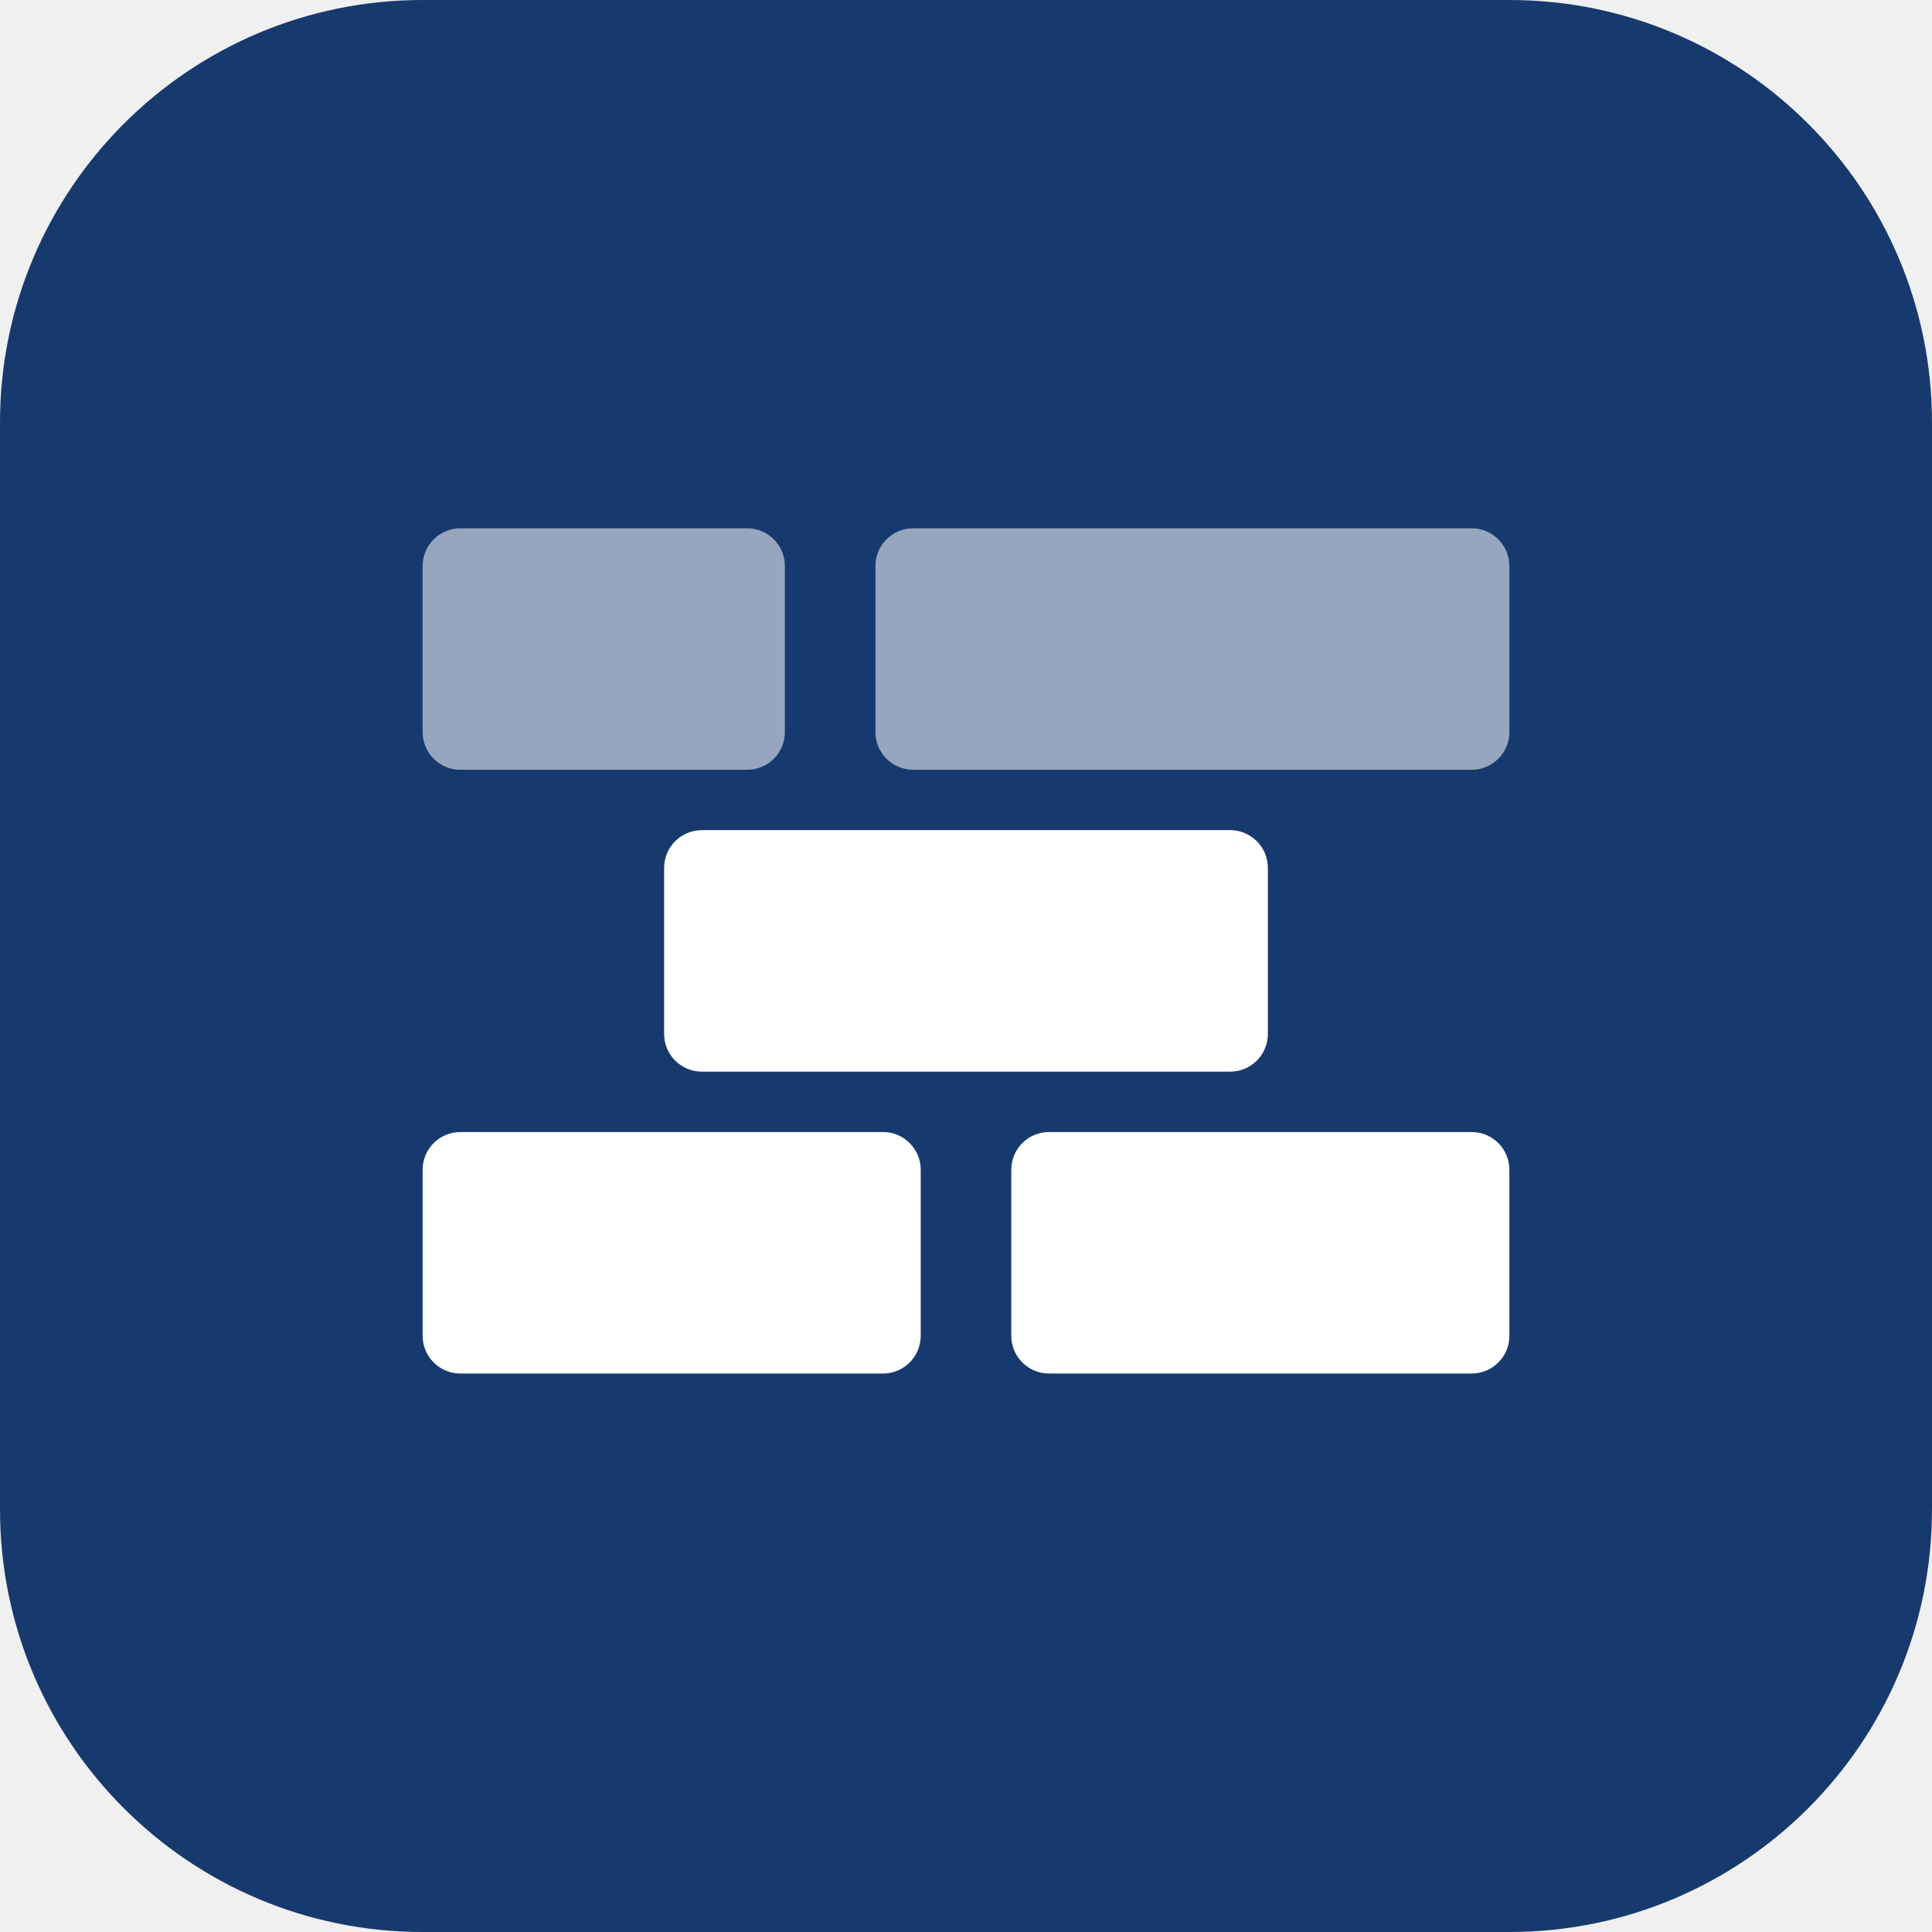
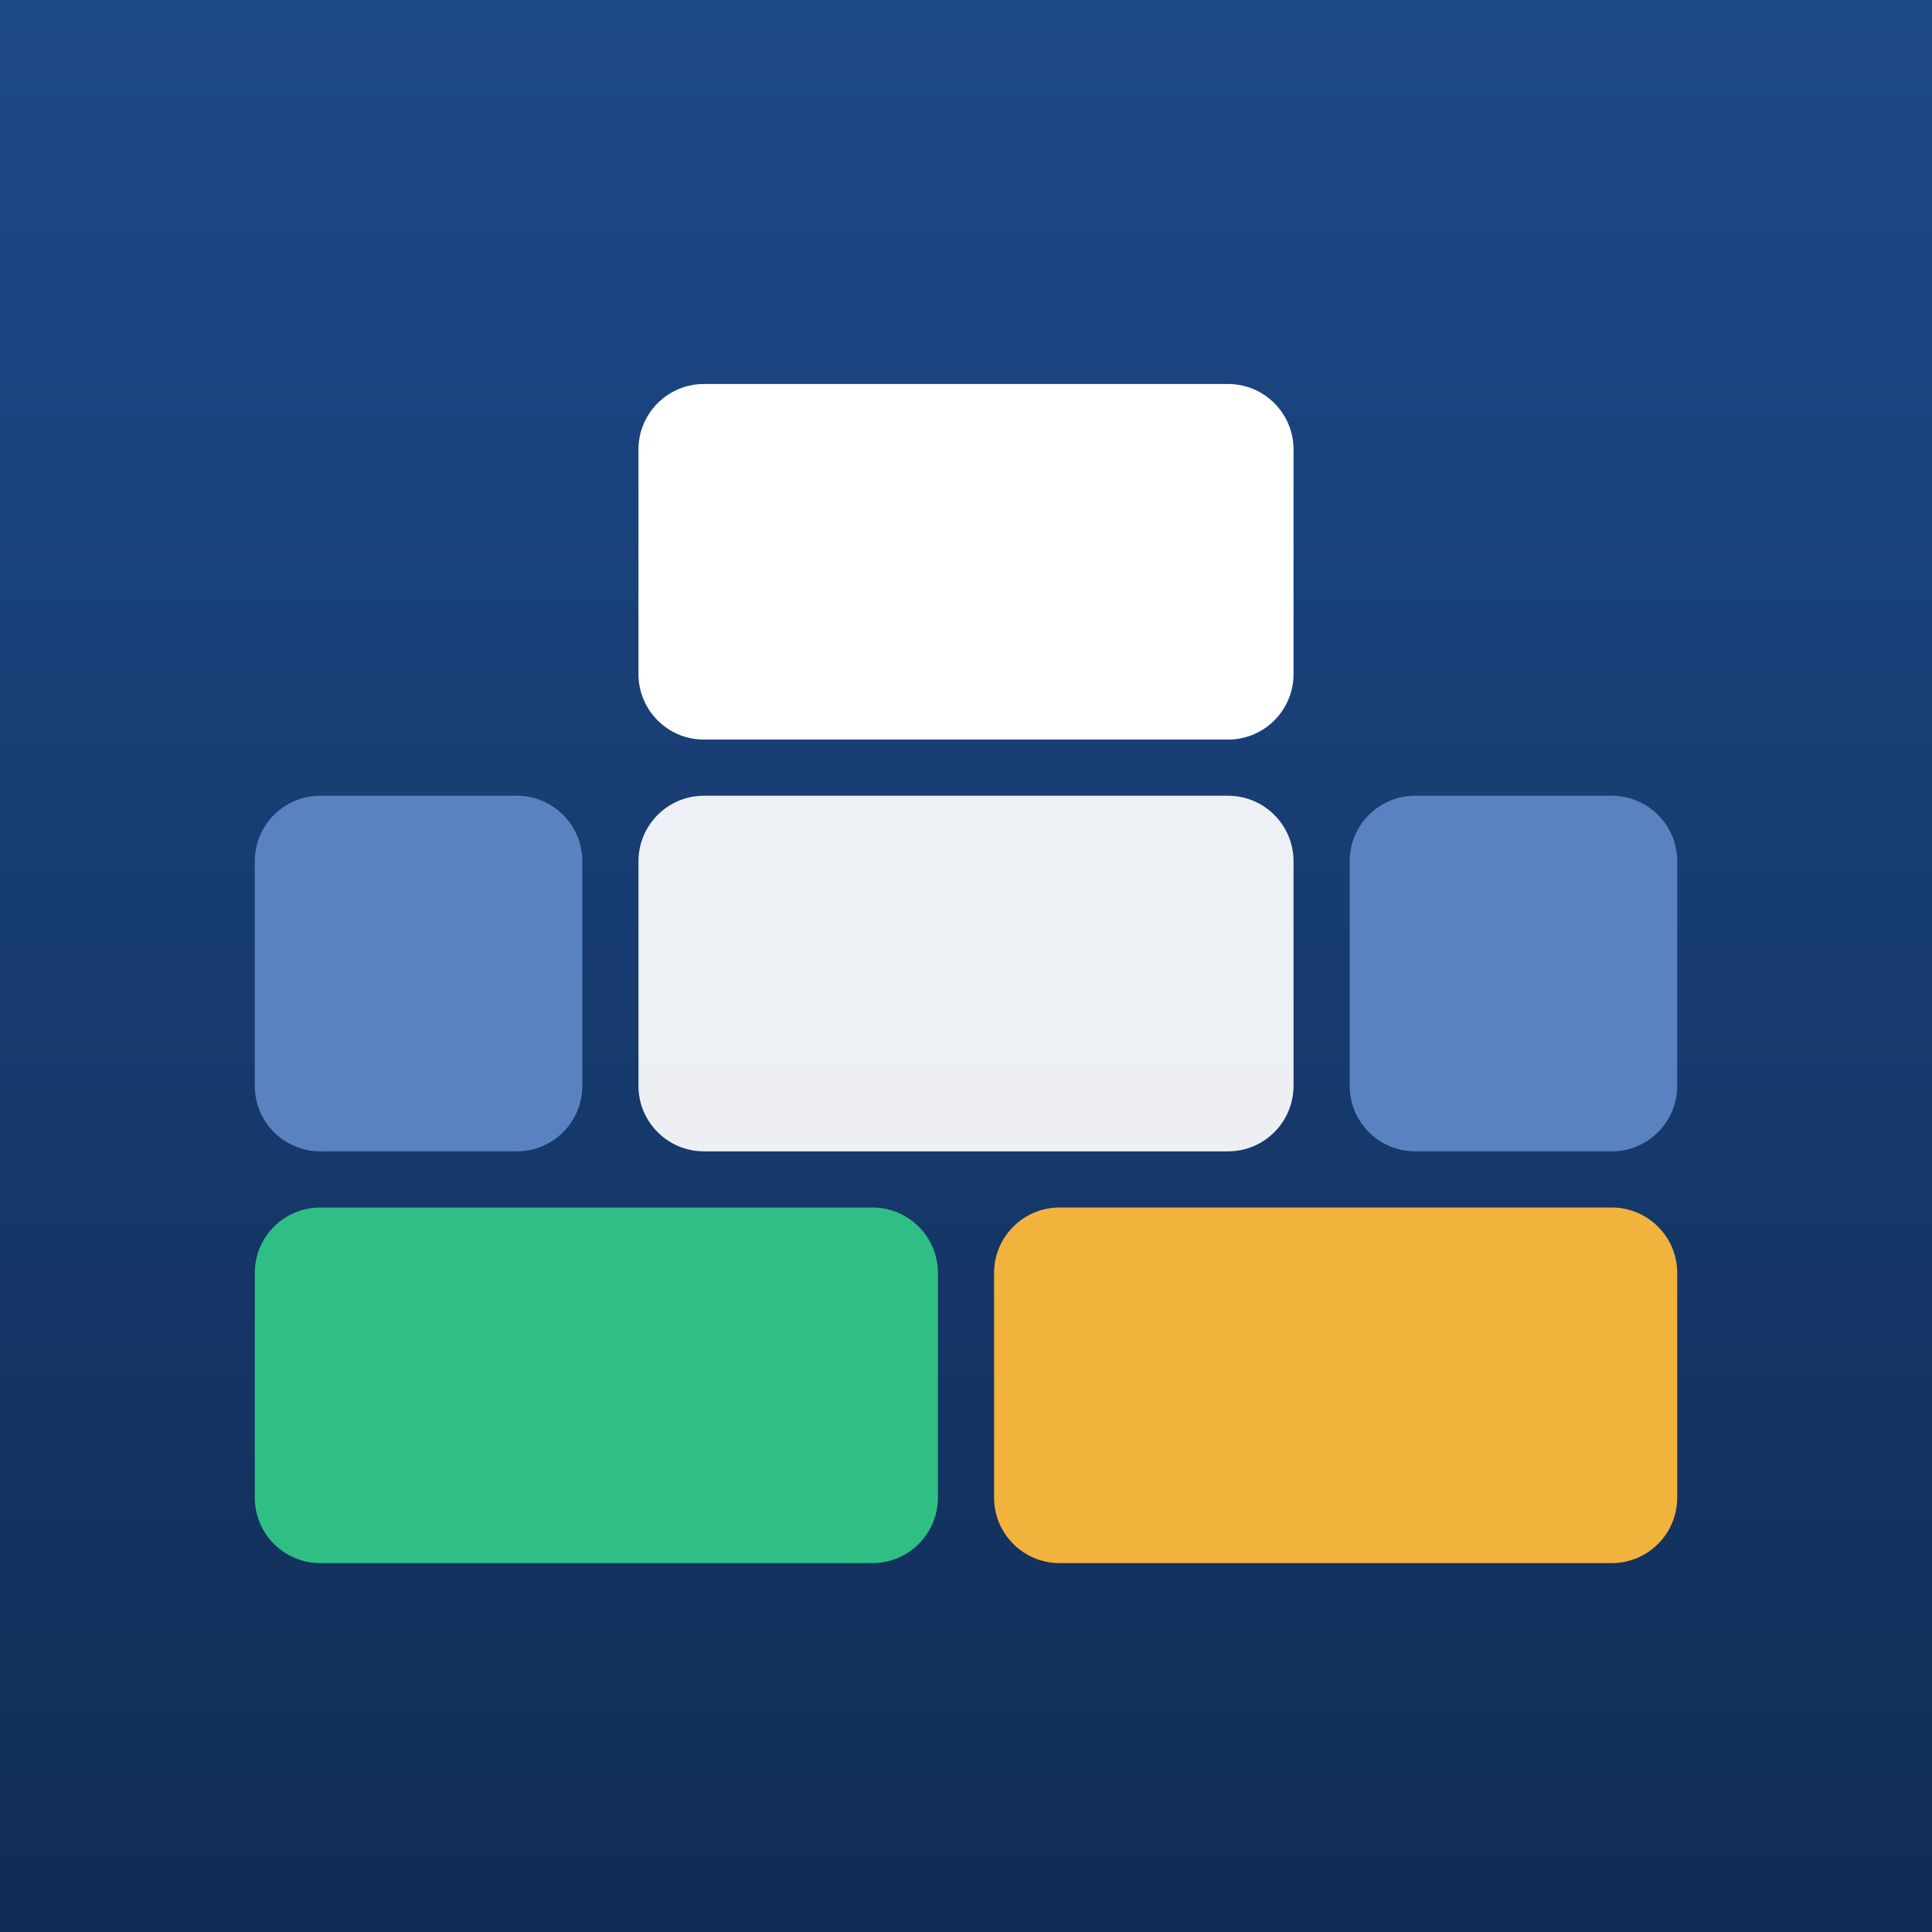
<svg xmlns="http://www.w3.org/2000/svg" viewBox="0 0 512 512">
-   <rect width="512" height="512" rx="112" fill="#173a6e" />
-   <g fill="#fff">
-     <rect x="112" y="300" width="132" height="64" rx="10" />
-     <rect x="268" y="300" width="132" height="64" rx="10" />
-     <rect x="176" y="220" width="160" height="64" rx="10" />
-     <rect x="112" y="140" width="96" height="64" rx="10" opacity=".55" />
-     <rect x="232" y="140" width="168" height="64" rx="10" opacity=".55" />
+   <defs>
+     <linearGradient id="g" x1="0" y1="0" x2="0" y2="1">
+       <stop offset="0" stop-color="#1d4a8a" />
+       <stop offset="1" stop-color="#112c55" />
+     </linearGradient>
+   </defs>
+   <rect width="512" height="512" fill="url(#g)" />
+   <g transform="translate(256 258) scale(1.24) translate(-256 -258)">
+     <rect x="186" y="132" width="140" height="76" rx="14" fill="#ffffff" />
+     <rect x="104" y="220" width="70" height="76" rx="14" fill="#5b82c0" />
+     <rect x="186" y="220" width="140" height="76" rx="14" fill="#ffffff" opacity=".92" />
+     <rect x="338" y="220" width="70" height="76" rx="14" fill="#5b82c0" />
+     <rect x="104" y="308" width="146" height="76" rx="14" fill="#2fbf85" />
+     <rect x="262" y="308" width="146" height="76" rx="14" fill="#f2b33d" />
  </g>
</svg>
